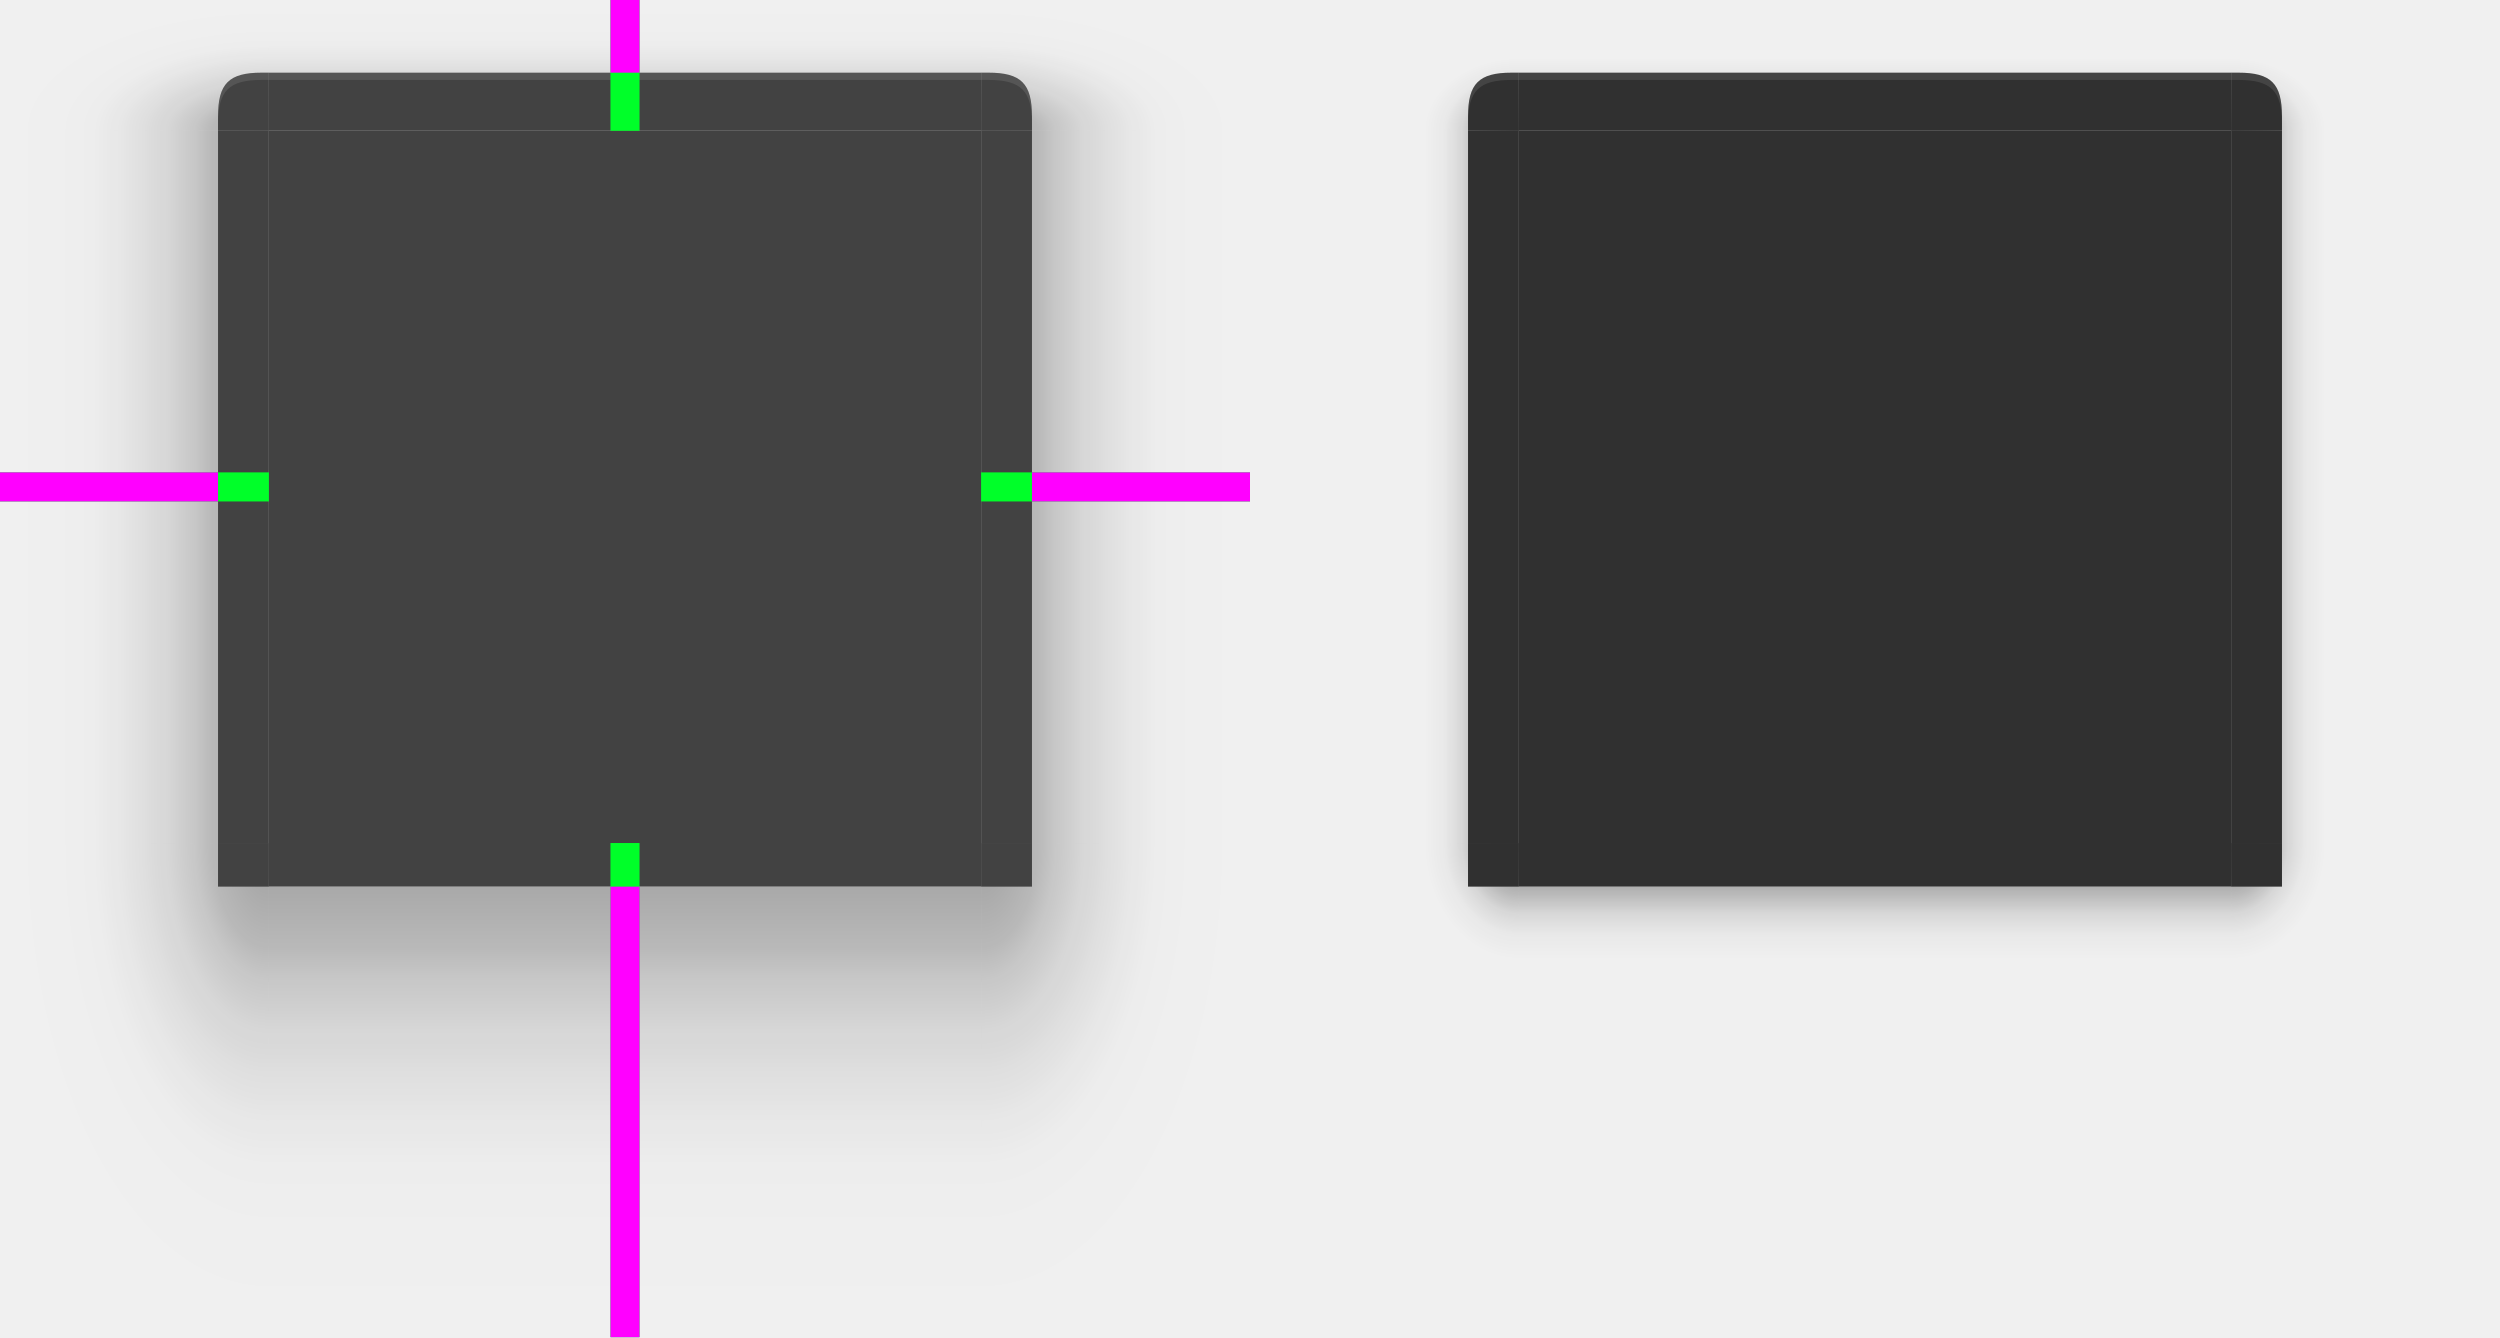
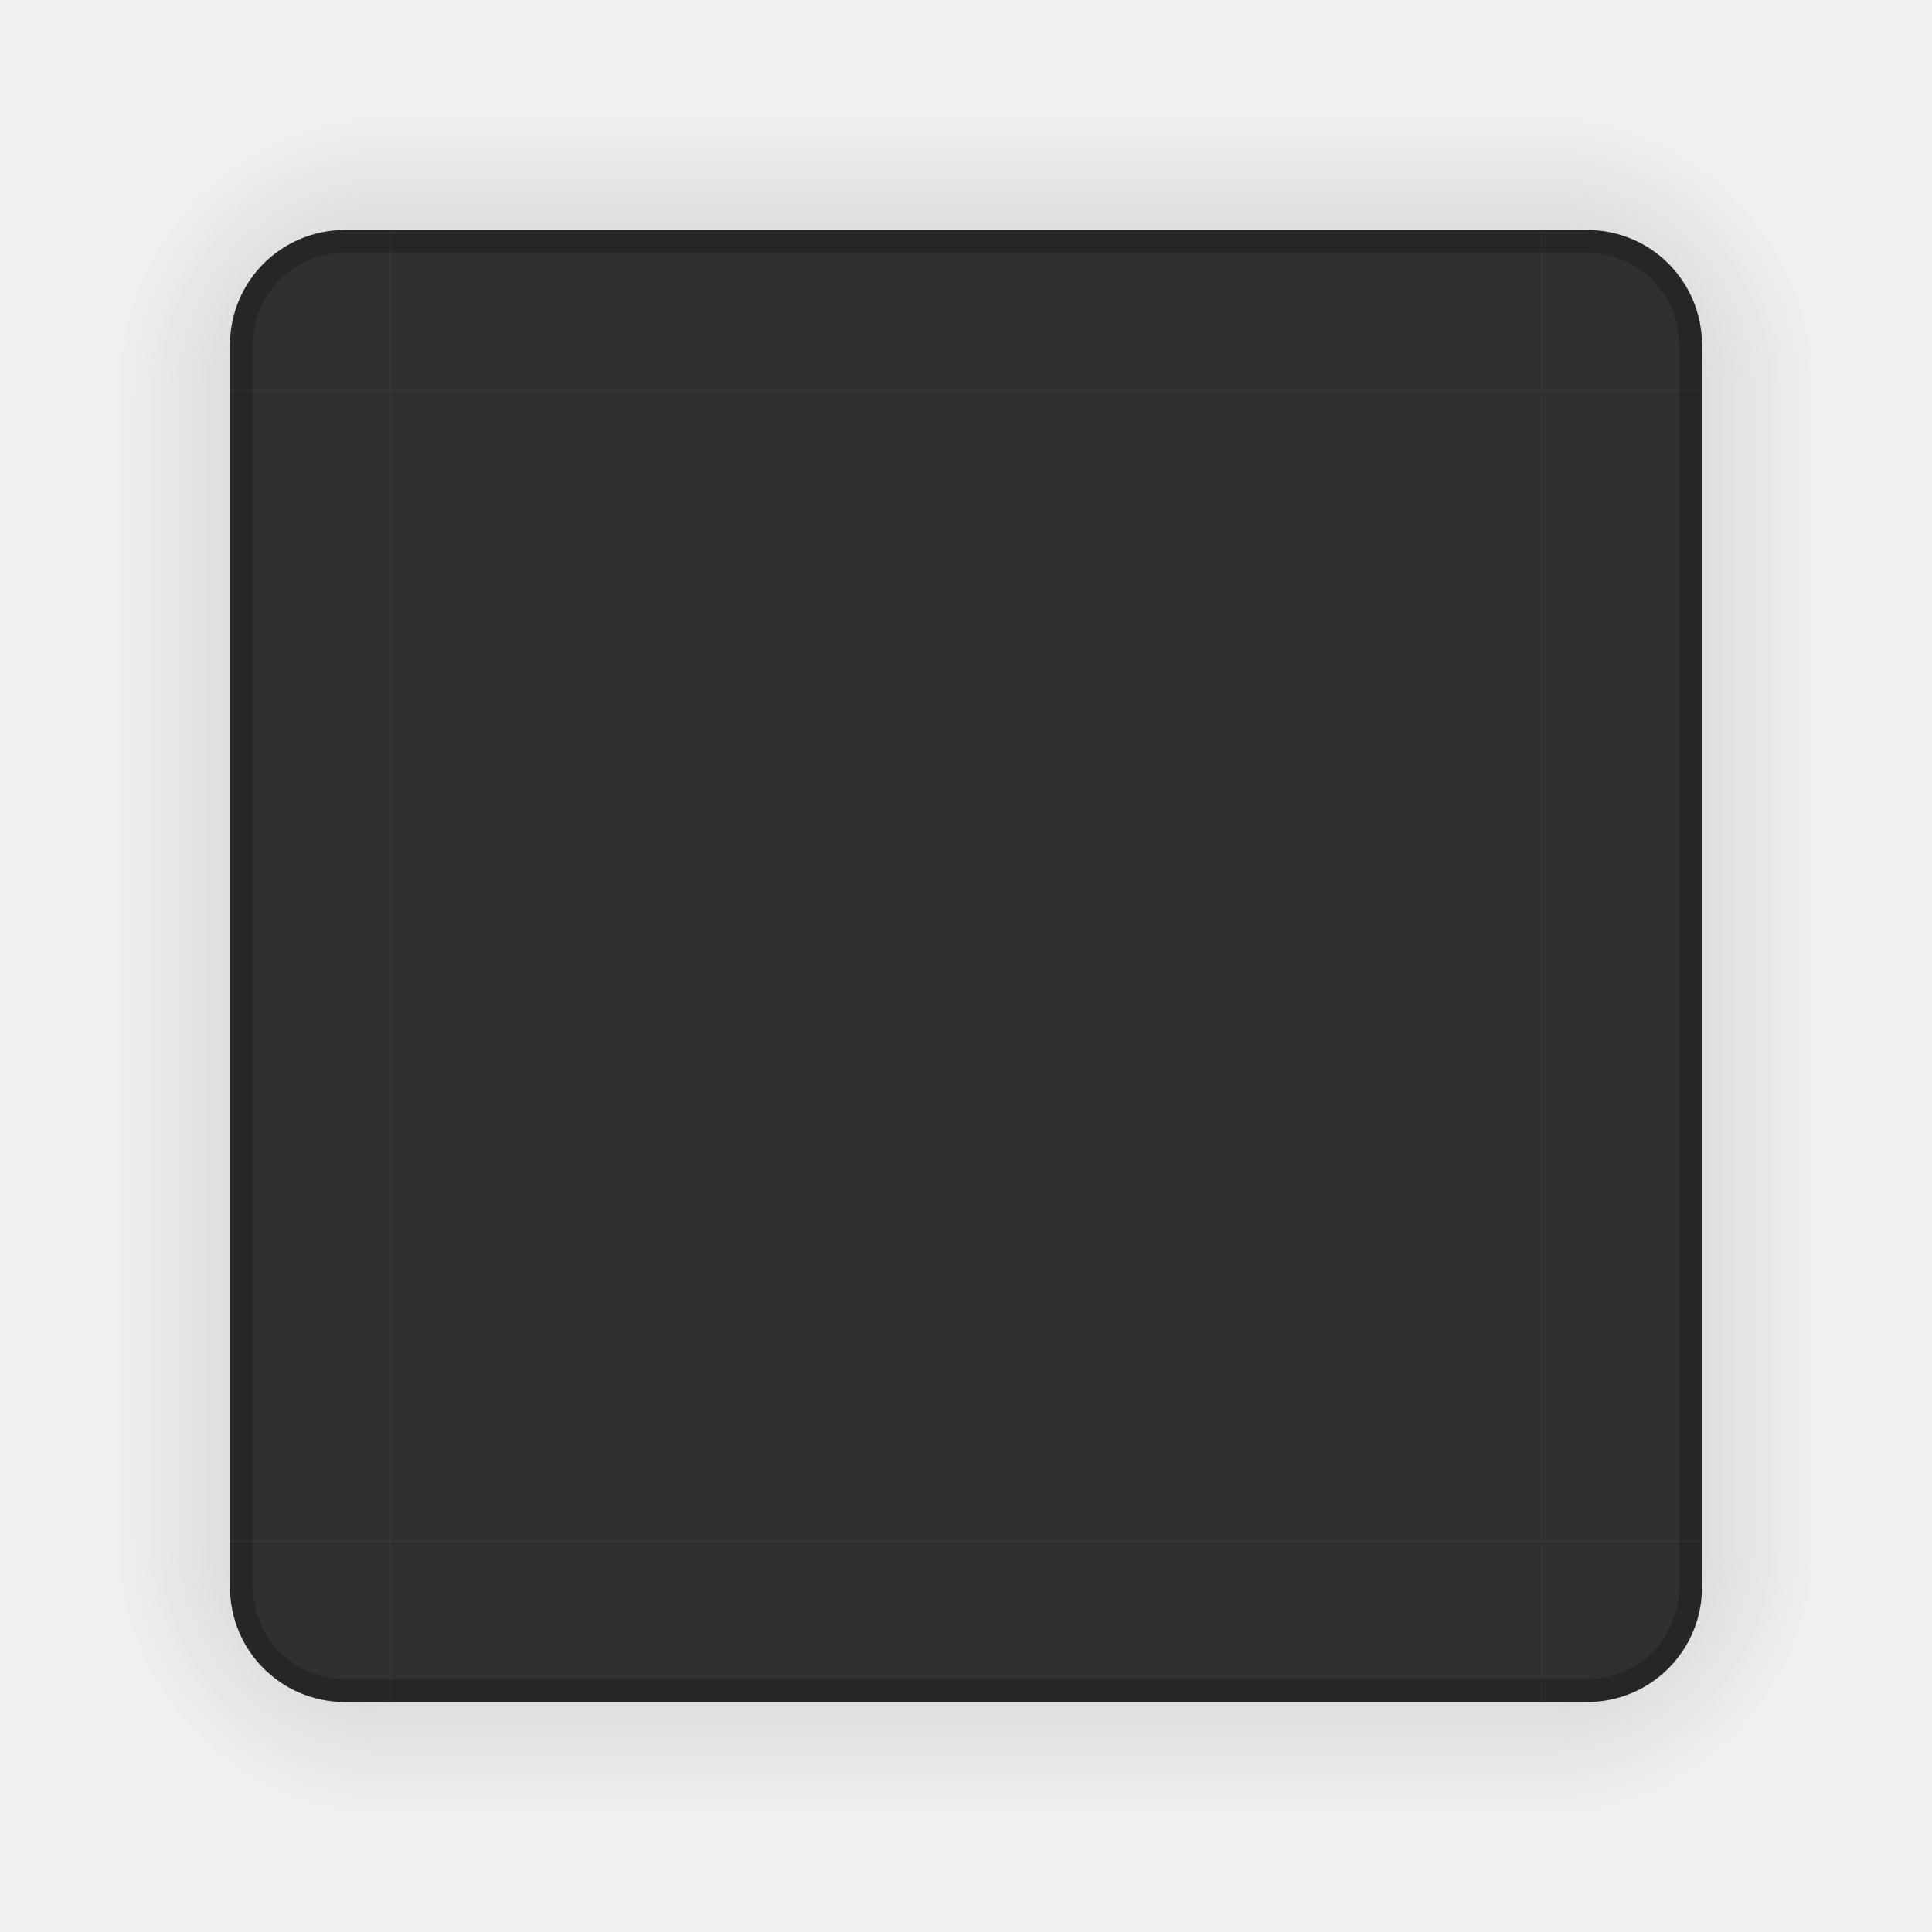
- <svg xmlns="http://www.w3.org/2000/svg" xmlns:xlink="http://www.w3.org/1999/xlink" width="344" height="184" version="1.1">
-   <defs id="defs4200">
-     <linearGradient id="linearGradient958">
-       <stop style="stop-color:#000000;stop-opacity:0.341" offset="0" />
-       <stop style="stop-color:#000000;stop-opacity:0.235" offset=".206" />
-       <stop style="stop-color:#000000;stop-opacity:0.204" offset=".239" />
-       <stop style="stop-color:#000000;stop-opacity:0.165" offset=".283" />
-       <stop style="stop-color:#000000;stop-opacity:0.137" offset=".33" />
-       <stop style="stop-color:#000000;stop-opacity:0.106" offset=".378" />
-       <stop style="stop-color:#000000;stop-opacity:0.086" offset=".434" />
-       <stop style="stop-color:#000000;stop-opacity:0.071" offset=".465" />
-       <stop style="stop-color:#000000;stop-opacity:0.055" offset=".516" />
-       <stop style="stop-color:#000000;stop-opacity:0.039" offset=".555" />
-       <stop style="stop-color:#000000;stop-opacity:0.012" offset=".651" />
-       <stop style="stop-color:#000000;stop-opacity:0.004" offset=".789" />
-       <stop style="stop-color:#000000;stop-opacity:0" offset="1" />
+ <svg xmlns="http://www.w3.org/2000/svg" xmlns:xlink="http://www.w3.org/1999/xlink" id="svg3642" width="84" height="84" version="1">
+   <defs id="defs3644">
+     <linearGradient id="linearGradient4215-49">
+       <stop id="stop4217-5" offset="0" style="stop-color:#000000;stop-opacity:0.184" />
+       <stop id="stop4223-8" offset="1" style="stop-color:#000000;stop-opacity:0" />
    </linearGradient>
-     <linearGradient id="linearGradient1245">
-       <stop style="stop-color:#000000;stop-opacity:0.555" offset="0" />
-       <stop style="stop-color:#000000;stop-opacity:0.102" offset=".609" />
-       <stop style="stop-color:#000000;stop-opacity:0.075" offset=".672" />
-       <stop style="stop-color:#000000;stop-opacity:0.047" offset=".752" />
-       <stop style="stop-color:#000000;stop-opacity:0.027" offset=".793" />
-       <stop style="stop-color:#000000;stop-opacity:0.02" offset=".862" />
-       <stop style="stop-color:#000000;stop-opacity:0" offset="1" />
-     </linearGradient>
-     <linearGradient id="linearGradient1054" x1="101" x2="101" y1="956.007" y2="971.362" gradientTransform="matrix(1,0,0,4.428568,0,-3282.381)" gradientUnits="userSpaceOnUse" xlink:href="#linearGradient958" />
-     <radialGradient id="radialGradient1070" cx="103.338" cy="948.845" r="12.5" fx="103.338" fy="948.845" gradientTransform="matrix(-2.959999,0,3.7808838e-7,-5.439997,398.8789,6113.078)" gradientUnits="userSpaceOnUse" xlink:href="#linearGradient958" />
-     <radialGradient id="radialGradient1094" cx="105.464" cy="853.005" r="12.5" fx="105.464" fy="853.005" gradientTransform="matrix(-4.7551701e-6,-1.440001,2.960015,9.6342857e-8,-2431.907,995.2314)" gradientUnits="userSpaceOnUse" xlink:href="#linearGradient958" />
-     <linearGradient id="linearGradient944" x1="148.001" x2="148" y1="851.362" y2="815.362" gradientTransform="matrix(1,0,0,0.5,6.1e-4,417.6817)" gradientUnits="userSpaceOnUse" xlink:href="#linearGradient958" />
-     <linearGradient id="linearGradient998" x1="96.267" x2="42" y1="951.362" y2="951.363" gradientTransform="matrix(0.6818182,0,0,1,27.36364,0)" gradientUnits="userSpaceOnUse" xlink:href="#linearGradient958" />
-     <linearGradient id="linearGradient1096" x1="96.267" x2="42" y1="951.362" y2="951.363" gradientTransform="matrix(0.6818182,0,0,1,27.36303,0)" gradientUnits="userSpaceOnUse" xlink:href="#linearGradient958" />
-     <radialGradient id="radialGradient1098" cx="103.338" cy="948.845" r="12.5" fx="103.338" fy="948.845" gradientTransform="matrix(-2.959999,0,3.7808836e-7,-5.439997,398.8789,6113.078)" gradientUnits="userSpaceOnUse" xlink:href="#linearGradient958" />
-     <radialGradient id="radialGradient1100" cx="105.464" cy="853.005" r="12.5" fx="105.464" fy="853.005" gradientTransform="matrix(-4.7551699e-6,-1.440001,2.960015,9.6342857e-8,-2431.907,995.2314)" gradientUnits="userSpaceOnUse" xlink:href="#linearGradient958" />
-     <linearGradient id="linearGradient1180" x1="93" x2="80" y1="951.362" y2="951.363" gradientUnits="userSpaceOnUse" xlink:href="#linearGradient1245" />
-     <linearGradient id="linearGradient1182" x1="148.001" x2="148.001" y1="851.362" y2="831.362" gradientTransform="matrix(1,0,0,0.5,6.1e-4,417.6817)" gradientUnits="userSpaceOnUse" xlink:href="#linearGradient1245" />
-     <radialGradient id="radialGradient1186" cx="103.338" cy="948.845" r="12.5" fx="103.338" fy="948.845" gradientTransform="matrix(-1.039999,7.9447226e-5,-9.7779978e-5,-1.280078,200.5637,2165.95)" gradientUnits="userSpaceOnUse" xlink:href="#linearGradient1245" />
-     <radialGradient id="radialGradient1188" cx="105.464" cy="853.005" r="12.5" fx="105.464" fy="853.005" gradientTransform="matrix(0,-0.8000005,1.039999,6.7382914e-7,-794.1242,927.7337)" gradientUnits="userSpaceOnUse" xlink:href="#linearGradient1245" />
-     <linearGradient id="linearGradient1247" x1="101" x2="101" y1="951.362" y2="967.363" gradientUnits="userSpaceOnUse" xlink:href="#linearGradient1245" />
-     <linearGradient id="linearGradient1281" x1="93" x2="80" y1="951.362" y2="951.363" gradientUnits="userSpaceOnUse" xlink:href="#linearGradient1245" />
-     <radialGradient id="radialGradient1283" cx="103.338" cy="948.845" r="12.5" fx="103.338" fy="948.845" gradientTransform="matrix(-1.039999,7.9447226e-5,-9.7779978e-5,-1.280078,200.5637,2165.95)" gradientUnits="userSpaceOnUse" xlink:href="#linearGradient1245" />
-     <radialGradient id="radialGradient1285" cx="105.464" cy="853.005" r="12.5" fx="105.464" fy="853.005" gradientTransform="matrix(0,-0.8000005,1.039999,6.7382914e-7,-794.1242,927.7337)" gradientUnits="userSpaceOnUse" xlink:href="#linearGradient1245" />
+     <radialGradient id="radialGradient4275" cx="984" cy="905.362" r="8.5" fx="984" fy="905.362" gradientTransform="matrix(-1.6187099e-5,-1.411757,1.411777,-1.618734e-5,-1261.154,1406.183)" gradientUnits="userSpaceOnUse" xlink:href="#linearGradient4215-49" />
+     <linearGradient id="linearGradient4271" x1="83.6" x2="83.6" y1="-969.362" y2="-957.362" gradientTransform="matrix(0.7142857,0,0,1,-317.7143,1250.362)" gradientUnits="userSpaceOnUse" xlink:href="#linearGradient4215-49" />
+     <radialGradient id="radialGradient3382" cx="984" cy="905.362" r="8.5" fx="984" fy="905.362" gradientTransform="matrix(7.8257357e-6,1.411771,-1.411767,7.8257123e-6,1345.152,-1322.19)" gradientUnits="userSpaceOnUse" xlink:href="#linearGradient4215-49" />
+     <linearGradient id="linearGradient4259" x1="83.6" x2="83.6" y1="-969.362" y2="-957.362" gradientTransform="matrix(0.7142857,0,0,1,-317.7143,1250.362)" gradientUnits="userSpaceOnUse" xlink:href="#linearGradient4215-49" />
+     <linearGradient id="linearGradient4452" x1="-260" x2="-260" y1="281" y2="293" gradientUnits="userSpaceOnUse" xlink:href="#linearGradient4215-49" />
+     <linearGradient id="linearGradient4283" x1="83.6" x2="83.6" y1="-969.362" y2="-957.362" gradientTransform="matrix(0.7142857,0,0,1,-317.7143,1250.362)" gradientUnits="userSpaceOnUse" xlink:href="#linearGradient4215-49" />
+     <radialGradient id="radialGradient4255" cx="982.909" cy="906.453" r="8.5" fx="982.909" fy="906.453" gradientTransform="matrix(1.411758,5.5406049e-6,-5.5406032e-6,1.411757,-1320.624,-1262.697)" gradientUnits="userSpaceOnUse" xlink:href="#linearGradient4215-49" />
+     <radialGradient id="radialGradient4263" cx="984" cy="905.362" r="8.5" fx="984" fy="905.362" gradientTransform="matrix(-1.411767,-9.899721e-6,9.8996845e-6,-1.411762,1406.17,1345.166)" gradientUnits="userSpaceOnUse" xlink:href="#linearGradient4215-49" />
  </defs>
-   <g id="decoration-right" transform="matrix(-1,0,0,1,227.9994,-835.3628)">
-     <path style="fill:url(#linearGradient1096)" d="m 55.999,853.363 v 98 h 30 v -98 z" />
-     <path style="fill:#424242" d="m 92.999,951.362 v -97.999 h -7 v 98 z" />
+   <rect style="opacity:1;fill:#303030;fill-opacity:1;stroke:none" id="decoration-center" class="ColorScheme-Background" width="50" height="50" x="17" y="17" />
+   <g id="decoration-bottomleft">
+     <path id="shadow-bottomleft" d="m 17,84 0,-10 -2,0 c -2.77,0 -5,-2.23 -5,-5 l 0,-2 -10,0 0,17 z" style="opacity:1;fill:url(#radialGradient4263);fill-opacity:1;stroke:none" />
+     <path style="color:#303030;opacity:1;fill:#303030;fill-opacity:1;stroke:none" id="path87" class="ColorScheme-Background" d="m 17,74 0,-7 -7,0 0,2 c 0,2.77 2.23,5 5,5 z" />
+     <path style="color:#000000;font-style:normal;font-variant:normal;font-weight:normal;font-stretch:normal;font-size:medium;line-height:normal;font-family:sans-serif;text-indent:0;text-align:start;text-decoration:none;text-decoration-line:none;text-decoration-style:solid;text-decoration-color:#000000;letter-spacing:normal;word-spacing:normal;text-transform:none;direction:ltr;block-progression:tb;writing-mode:lr-tb;baseline-shift:baseline;text-anchor:start;white-space:normal;clip-rule:nonzero;display:inline;overflow:visible;visibility:visible;opacity:0.2;isolation:auto;mix-blend-mode:normal;color-interpolation:sRGB;color-interpolation-filters:linearRGB;solid-color:#000000;solid-opacity:1;fill:#000000;fill-opacity:1;fill-rule:nonzero;stroke:none;stroke-width:2;stroke-linecap:butt;stroke-linejoin:miter;stroke-miterlimit:4;stroke-dasharray:none;stroke-dashoffset:0;stroke-opacity:1;color-rendering:auto;image-rendering:auto;shape-rendering:auto;text-rendering:auto;enable-background:accumulate" id="path4447" d="M 10 67 L 10 69 C 10 71.77 12.23 74 15 74 L 17 74 L 17 73 L 15 73 C 12.767 73 11 71.233 11 69 L 11 67 L 10 67 z" />
  </g>
-   <g id="decoration-bottomright" transform="matrix(-1,0,0,1,228,-835.3634)">
-     <path style="fill:url(#radialGradient1098)" d="M 93,1019.363 H 56 v -68 h 37 z" />
-     <path style="fill:#424242" d="m 93,957.363 h -7 v -6 h 7 z" />
+   <g id="decoration-left">
+     <g id="shadow-left-3" transform="matrix(-1,0,0,1,298,-240)">
+       <rect id="rect31" width="50" height="10" x="-307" y="288" transform="matrix(0,-1,1,0,0,0)" style="opacity:1;fill:url(#linearGradient4271);fill-opacity:1;stroke:none" />
+       <rect id="rect33" width="7" height="1" x="278" y="257" transform="translate(3,2)" style="fill:#3498db;fill-opacity:0" />
+     </g>
+     <path style="color:#303030;opacity:1;fill:#303030;fill-opacity:1;stroke:none" id="path71" class="ColorScheme-Background" d="m 10,17 0,50 7,10e-6 0,-50 z" />
+     <path style="color:#000000;font-style:normal;font-variant:normal;font-weight:normal;font-stretch:normal;font-size:medium;line-height:normal;font-family:sans-serif;text-indent:0;text-align:start;text-decoration:none;text-decoration-line:none;text-decoration-style:solid;text-decoration-color:#000000;letter-spacing:normal;word-spacing:normal;text-transform:none;direction:ltr;block-progression:tb;writing-mode:lr-tb;baseline-shift:baseline;text-anchor:start;white-space:normal;clip-rule:nonzero;display:inline;overflow:visible;visibility:visible;opacity:0.2;isolation:auto;mix-blend-mode:normal;color-interpolation:sRGB;color-interpolation-filters:linearRGB;solid-color:#000000;solid-opacity:1;fill:#000000;fill-opacity:1;fill-rule:nonzero;stroke:none;stroke-width:2;stroke-linecap:butt;stroke-linejoin:miter;stroke-miterlimit:4;stroke-dasharray:none;stroke-dashoffset:0;stroke-opacity:1;color-rendering:auto;image-rendering:auto;shape-rendering:auto;text-rendering:auto;enable-background:accumulate" id="path4438" d="M 10 17 L 10 67 L 11 67 L 11 17 L 10 17 z" />
  </g>
-   <g id="decoration-topright" transform="matrix(-1,0,0,1,228,-825.3628)">
-     <path style="fill:url(#radialGradient1100)" d="M 93,825.363 H 56 v 18 h 37 z" />
-     <path style="fill:#424242" d="m 93,835.362 h -1 c -4.5,0 -6,1.5 -6,6 v 2 h 7 z" />
-     <path style="opacity:0.1;fill:#ffffff" transform="translate(0,752.3622)" d="m 92,83 c -4.5,0 -6,1.5 -6,6 v 1 c 0,-4.5 1.5,-6 6,-6 h 1 v -1 z" />
+   <g id="decoration-right">
+     <g id="shadow-right" transform="translate(-214,-240)">
+       <rect id="rect45" width="50" height="10" x="-307" y="288" transform="matrix(0,-1,1,0,0,0)" style="opacity:1;fill:url(#linearGradient4452);fill-opacity:1;stroke:none" />
+       <rect id="rect47" width="7" height="1" x="278" y="257" transform="translate(3,2)" style="fill:#3498db;fill-opacity:0" />
+     </g>
+     <path style="color:#303030;opacity:1;fill:#303030;fill-opacity:1;stroke:none" id="path79" class="ColorScheme-Background" d="m 74,17 0,50 -7,1e-5 0,-50 z" />
+     <path style="color:#000000;font-style:normal;font-variant:normal;font-weight:normal;font-stretch:normal;font-size:medium;line-height:normal;font-family:sans-serif;text-indent:0;text-align:start;text-decoration:none;text-decoration-line:none;text-decoration-style:solid;text-decoration-color:#000000;letter-spacing:normal;word-spacing:normal;text-transform:none;direction:ltr;block-progression:tb;writing-mode:lr-tb;baseline-shift:baseline;text-anchor:start;white-space:normal;clip-rule:nonzero;display:inline;overflow:visible;visibility:visible;opacity:0.2;isolation:auto;mix-blend-mode:normal;color-interpolation:sRGB;color-interpolation-filters:linearRGB;solid-color:#000000;solid-opacity:1;fill:#000000;fill-opacity:1;fill-rule:nonzero;stroke:none;stroke-width:2;stroke-linecap:butt;stroke-linejoin:miter;stroke-miterlimit:4;stroke-dasharray:none;stroke-dashoffset:0;stroke-opacity:1;color-rendering:auto;image-rendering:auto;shape-rendering:auto;text-rendering:auto;enable-background:accumulate" id="path4440" d="M 73 17 L 73 67 L 74 67 L 74 17 L 73 17 z" />
  </g>
-   <path id="decoration-center" style="fill:#424242" d="m 37,18 v 98 h 98 v -98 z" />
-   <g id="decoration-left" transform="translate(-56,-835.3628)">
-     <path style="fill:url(#linearGradient998)" d="m 56,853.363 v 98 h 30 v -98 z" />
-     <path style="fill:#424242" d="m 93,951.362 v -97.999 h -7 v 98 z" />
+   <g id="decoration-bottom">
+     <g id="shadow-bottom" transform="matrix(0,1,-1,0,324,-214)">
+       <rect id="rect39" width="50" height="10" x="-307" y="288" transform="matrix(0,-1,1,0,0,0)" style="opacity:1;fill:url(#linearGradient4259);fill-opacity:1;stroke:none" />
+       <rect id="rect41" width="7" height="1" x="278" y="257" transform="translate(3,2)" style="fill:#3498db;fill-opacity:0" />
+     </g>
+     <path style="color:#303030;opacity:1;fill:#303030;fill-opacity:1;stroke:none" id="path95" class="ColorScheme-Background" d="m 17,74 50,0 0,-7 -50,0 z" />
+     <path style="color:#000000;font-style:normal;font-variant:normal;font-weight:normal;font-stretch:normal;font-size:medium;line-height:normal;font-family:sans-serif;text-indent:0;text-align:start;text-decoration:none;text-decoration-line:none;text-decoration-style:solid;text-decoration-color:#000000;letter-spacing:normal;word-spacing:normal;text-transform:none;direction:ltr;block-progression:tb;writing-mode:lr-tb;baseline-shift:baseline;text-anchor:start;white-space:normal;clip-rule:nonzero;display:inline;overflow:visible;visibility:visible;opacity:0.2;isolation:auto;mix-blend-mode:normal;color-interpolation:sRGB;color-interpolation-filters:linearRGB;solid-color:#000000;solid-opacity:1;fill:#000000;fill-opacity:1;fill-rule:nonzero;stroke:none;stroke-width:2;stroke-linecap:butt;stroke-linejoin:miter;stroke-miterlimit:4;stroke-dasharray:none;stroke-dashoffset:0;stroke-opacity:1;color-rendering:auto;image-rendering:auto;shape-rendering:auto;text-rendering:auto;enable-background:accumulate" id="path4436" d="M 17 73 L 17 74 L 67 74 L 67 73 L 17 73 z" />
  </g>
-   <g id="decoration-top" transform="translate(-64.00061,-825.3628)">
-     <path style="fill:#424242" d="m 101.001,843.363 h 97.999 v -8 h -98 z" />
-     <path style="fill:url(#linearGradient944)" d="m 199.001,825.363 h -98 v 10 h 98 z" />
-     <path style="opacity:0.1;fill:#ffffff" d="m 101.001,835.363 v 1 h 98 v -1 z" />
+   <g id="decoration-bottomright">
+     <path id="shadow-bottomright" d="m 84,67 -10,0 0,2 c 0,2.77 -2.23,5 -5,5 l -2,0 0,10 17,0 z" style="opacity:1;fill:url(#radialGradient3382);fill-opacity:1;stroke:none" />
+     <path style="color:#303030;opacity:1;fill:#303030;fill-opacity:1;stroke:none" id="path103" class="ColorScheme-Background" d="m 67,74 0,-7 7,0 0,2 c 0,2.77 -2.23,5 -5,5 z" />
+     <path style="color:#000000;font-style:normal;font-variant:normal;font-weight:normal;font-stretch:normal;font-size:medium;line-height:normal;font-family:sans-serif;text-indent:0;text-align:start;text-decoration:none;text-decoration-line:none;text-decoration-style:solid;text-decoration-color:#000000;letter-spacing:normal;word-spacing:normal;text-transform:none;direction:ltr;block-progression:tb;writing-mode:lr-tb;baseline-shift:baseline;text-anchor:start;white-space:normal;clip-rule:nonzero;display:inline;overflow:visible;visibility:visible;opacity:0.2;isolation:auto;mix-blend-mode:normal;color-interpolation:sRGB;color-interpolation-filters:linearRGB;solid-color:#000000;solid-opacity:1;fill:#000000;fill-opacity:1;fill-rule:nonzero;stroke:none;stroke-width:2;stroke-linecap:butt;stroke-linejoin:miter;stroke-miterlimit:4;stroke-dasharray:none;stroke-dashoffset:0;stroke-opacity:1;color-rendering:auto;image-rendering:auto;shape-rendering:auto;text-rendering:auto;enable-background:accumulate" id="path4449" d="M 73 67 L 73 69 C 73 71.233 71.233 73 69 73 L 67 73 L 67 74 L 69 74 C 71.77 74 74 71.77 74 69 L 74 67 L 73 67 z" />
  </g>
-   <g id="decoration-bottom" transform="translate(-64,-835.3628)">
-     <path style="fill:url(#linearGradient1054)" d="m 101,1019.363 h 98 v -62 h -98 z" />
-     <path style="fill:#424242" d="M 198.999,951.363 H 101 v 6 h 98 z" />
+   <g id="decoration-top">
+     <g id="shadow-top-6" transform="matrix(0,-1,-1,0,324,298)">
+       <rect id="rect51" width="50" height="10" x="-307" y="288" transform="matrix(0,-1,1,0,0,0)" style="opacity:1;fill:url(#linearGradient4283);fill-opacity:1;stroke:none" />
+       <rect id="rect53" width="7" height="1" x="278" y="257" transform="translate(3,2)" style="fill:#3498db;fill-opacity:0" />
+     </g>
+     <path style="color:#303030;opacity:1;fill:#303030;fill-opacity:1;stroke:none" id="path111" class="ColorScheme-Background" d="m 17,10 50,0 0,7 -50,0 z" />
+     <path style="color:#000000;font-style:normal;font-variant:normal;font-weight:normal;font-stretch:normal;font-size:medium;line-height:normal;font-family:sans-serif;text-indent:0;text-align:start;text-decoration:none;text-decoration-line:none;text-decoration-style:solid;text-decoration-color:#000000;letter-spacing:normal;word-spacing:normal;text-transform:none;direction:ltr;block-progression:tb;writing-mode:lr-tb;baseline-shift:baseline;text-anchor:start;white-space:normal;clip-rule:nonzero;display:inline;overflow:visible;visibility:visible;opacity:0.2;isolation:auto;mix-blend-mode:normal;color-interpolation:sRGB;color-interpolation-filters:linearRGB;solid-color:#000000;solid-opacity:1;fill:#000000;fill-opacity:1;fill-rule:nonzero;stroke:none;stroke-width:2;stroke-linecap:butt;stroke-linejoin:miter;stroke-miterlimit:4;stroke-dasharray:none;stroke-dashoffset:0;stroke-opacity:1;color-rendering:auto;image-rendering:auto;shape-rendering:auto;text-rendering:auto;enable-background:accumulate" id="path4433" d="M 17 10 L 17 11 L 67 11 L 67 10 L 17 10 z" />
  </g>
-   <g id="decoration-bottomleft" transform="translate(-56,-835.3634)">
-     <path style="fill:url(#radialGradient1070)" d="M 93,1019.363 H 56 v -68 h 37 z" />
-     <path style="fill:#424242" d="m 93,957.363 h -7 v -6 h 7 z" />
+   <g id="decoration-topright">
+     <path id="shadow-topright" d="m 67,0 0,10 2,0 c 2.77,0 5,2.23 5,5 l 0,2 10,0 0,-17 z" style="opacity:1;fill:url(#radialGradient4255);fill-opacity:1;stroke:none" />
+     <path style="color:#303030;opacity:1;fill:#303030;fill-opacity:1;stroke:none" id="path119" class="ColorScheme-Background" d="m 67,10 0,7 7,0 0,-2 c 0,-2.77 -2.23,-5 -5,-5 z" />
+     <path style="color:#000000;font-style:normal;font-variant:normal;font-weight:normal;font-stretch:normal;font-size:medium;line-height:normal;font-family:sans-serif;text-indent:0;text-align:start;text-decoration:none;text-decoration-line:none;text-decoration-style:solid;text-decoration-color:#000000;letter-spacing:normal;word-spacing:normal;text-transform:none;direction:ltr;block-progression:tb;writing-mode:lr-tb;baseline-shift:baseline;text-anchor:start;white-space:normal;clip-rule:nonzero;display:inline;overflow:visible;visibility:visible;opacity:0.2;isolation:auto;mix-blend-mode:normal;color-interpolation:sRGB;color-interpolation-filters:linearRGB;solid-color:#000000;solid-opacity:1;fill:#000000;fill-opacity:1;fill-rule:nonzero;stroke:none;stroke-width:2;stroke-linecap:butt;stroke-linejoin:miter;stroke-miterlimit:4;stroke-dasharray:none;stroke-dashoffset:0;stroke-opacity:1;color-rendering:auto;image-rendering:auto;shape-rendering:auto;text-rendering:auto;enable-background:accumulate" id="path4445" d="M 67 10 L 67 11 L 69 11 C 71.233 11 73 12.767 73 15 L 73 17 L 74 17 L 74 15 C 74 12.23 71.77 10 69 10 L 67 10 z" />
  </g>
-   <g id="decoration-topleft" transform="translate(-56,-825.3628)">
-     <path style="fill:url(#radialGradient1094)" d="m 93.001,825.363 h -37 v 18 h 37 z" />
-     <path style="fill:#424242" d="m 93,835.362 h -1 c -4.5,0 -6,1.5 -6,6 v 2 h 7 z" />
-     <path style="opacity:0.1;fill:#ffffff" transform="translate(0,752.3622)" d="m 92,83 c -4.5,0 -6,1.5 -6,6 v 1 c 0,-4.5 1.5,-6 6,-6 h 1 v -1 z" />
+   <g id="decoration-topleft">
+     <path id="shadow-topleft" d="m 0,17 10,0 0,-2 c 0,-2.77 2.23,-5 5,-5 L 17,10 17,0 0,0 Z" style="opacity:1;fill:url(#radialGradient4275);fill-opacity:1;stroke:none" />
+     <path style="color:#303030;opacity:1;fill:#303030;fill-opacity:1;stroke:none" id="path63" class="ColorScheme-Background" d="m 17,10 0,7 -7,0 0,-2 c 0,-2.77 2.23,-5 5,-5 z" />
+     <path style="color:#000000;font-style:normal;font-variant:normal;font-weight:normal;font-stretch:normal;font-size:medium;line-height:normal;font-family:sans-serif;text-indent:0;text-align:start;text-decoration:none;text-decoration-line:none;text-decoration-style:solid;text-decoration-color:#000000;letter-spacing:normal;word-spacing:normal;text-transform:none;direction:ltr;block-progression:tb;writing-mode:lr-tb;baseline-shift:baseline;text-anchor:start;white-space:normal;clip-rule:nonzero;display:inline;overflow:visible;visibility:visible;opacity:0.2;isolation:auto;mix-blend-mode:normal;color-interpolation:sRGB;color-interpolation-filters:linearRGB;solid-color:#000000;solid-opacity:1;fill:#000000;fill-opacity:1;fill-rule:nonzero;stroke:none;stroke-width:2;stroke-linecap:butt;stroke-linejoin:miter;stroke-miterlimit:4;stroke-dasharray:none;stroke-dashoffset:0;stroke-opacity:1;color-rendering:auto;image-rendering:auto;shape-rendering:auto;text-rendering:auto;enable-background:accumulate" id="rect4410" d="M 15 10 C 12.23 10 10 12.23 10 15 L 10 17 L 11 17 L 11 15 C 11 12.767 12.767 11 15 11 L 17 11 L 17 10 L 15 10 z" />
  </g>
-   <rect id="hint-top-margin" style="fill:#00ff29" width="4" height="18" x="84" y="0" />
-   <rect id="shadow-hint-top-margin" style="fill:#ff00ff" width="4" height="10" x="84" y="0" />
-   <rect id="hint-bottom-margin" style="fill:#00ff29" width="4" height="68" x="84" y="116" />
-   <rect id="shadow-hint-bottom-margin" style="fill:#ff00ff" width="4" height="62" x="84" y="122" />
-   <rect id="hint-right-margin" style="fill:#00ff29" width="4" height="37" x="65" y="-172" transform="rotate(90)" />
-   <rect id="shadow-hint-right-margin" style="fill:#ff00ff" width="30" height="4" x="142" y="65" />
-   <rect id="hint-left-margin" style="fill:#00ff29" width="4" height="37" x="65" y="-37" transform="rotate(90)" />
-   <rect id="shadow-hint-left-margin" style="fill:#ff00ff" width="30" height="4" x="0" y="65" />
-   <path id="decoration-inactive-center" style="fill:#303030" d="m 209,18 v 98 h 98 v -98 z" />
-   <g id="decoration-inactive-left" transform="translate(116,-835.3628)">
-     <path style="fill:url(#linearGradient1180)" d="m 56,853.363 v 98 h 30 v -98 z" />
-     <path style="fill:#303030" d="m 93,951.362 v -97.999 h -7 v 98 z" />
-   </g>
-   <g id="decoration-inactive-top" transform="translate(107.9994,-825.3628)">
-     <path style="fill:#303030" d="m 101.001,843.363 h 97.999 v -8 h -98 z" />
-     <path style="fill:url(#linearGradient1182)" d="m 199.001,825.363 h -98 v 10 h 98 z" />
-     <path style="opacity:0.1;fill:#ffffff" d="m 101.001,835.363 v 1 h 98 v -1 z" />
-   </g>
-   <g id="decoration-inactive-bottom" transform="translate(108,-835.3628)">
-     <path style="fill:url(#linearGradient1247)" d="m 101,1019.363 h 98 v -62 h -98 z" />
-     <path style="fill:#303030" d="M 198.999,951.363 H 101 v 6 h 98 z" />
-   </g>
-   <g id="decoration-inactive-bottomleft" transform="translate(116,-835.3634)">
-     <path style="fill:url(#radialGradient1186)" d="M 93,1019.363 H 56 v -68 h 37 z" />
-     <path style="fill:#303030" d="m 93,957.363 h -7 v -6 h 7 z" />
-   </g>
-   <g id="decoration-inactive-topleft" transform="translate(116,-825.3628)">
-     <path style="fill:url(#radialGradient1188)" d="M 93,825.363 H 56 v 18 h 37 z" />
-     <path style="fill:#303030" d="m 93,835.362 h -1 c -4.5,0 -6,1.5 -6,6 v 2 h 7 z" />
-     <path style="opacity:0.1;fill:#ffffff" transform="translate(0,752.3622)" d="m 92,83 c -4.5,0 -6,1.5 -6,6 v 1 c 0,-4.5 1.5,-6 6,-6 h 1 v -1 z" />
-   </g>
-   <g id="decoration-inactive-right" transform="matrix(-1,0,0,1,400,-835.3628)">
-     <path style="fill:url(#linearGradient1281)" d="m 56,853.363 v 98 h 30 v -98 z" />
-     <path style="fill:#303030" d="m 93,951.362 v -97.999 h -7 v 98 z" />
-   </g>
-   <g id="decoration-inactive-bottomright" transform="matrix(-1,0,0,1,400,-835.3634)">
-     <path style="fill:url(#radialGradient1283)" d="M 93,1019.363 H 56 v -68 h 37 z" />
-     <path style="fill:#303030" d="m 93,957.363 h -7 v -6 h 7 z" />
-   </g>
-   <g id="decoration-inactive-topright" transform="matrix(-1,0,0,1,400,-825.3628)">
-     <path style="fill:url(#radialGradient1285)" d="M 93,825.363 H 56 v 18 h 37 z" />
-     <path style="fill:#303030" d="m 93,835.362 h -1 c -4.5,0 -6,1.5 -6,6 v 2 h 7 z" />
-     <path style="opacity:0.1;fill:#ffffff" transform="translate(0,752.3622)" d="m 92,83 c -4.5,0 -6,1.5 -6,6 v 1 c 0,-4.5 1.5,-6 6,-6 h 1 v -1 z" />
-   </g>
-   <rect id="hint-stretch-borders" style="fill:#ff0000" width="4" height="4" x="0" y="-4" />
</svg>
